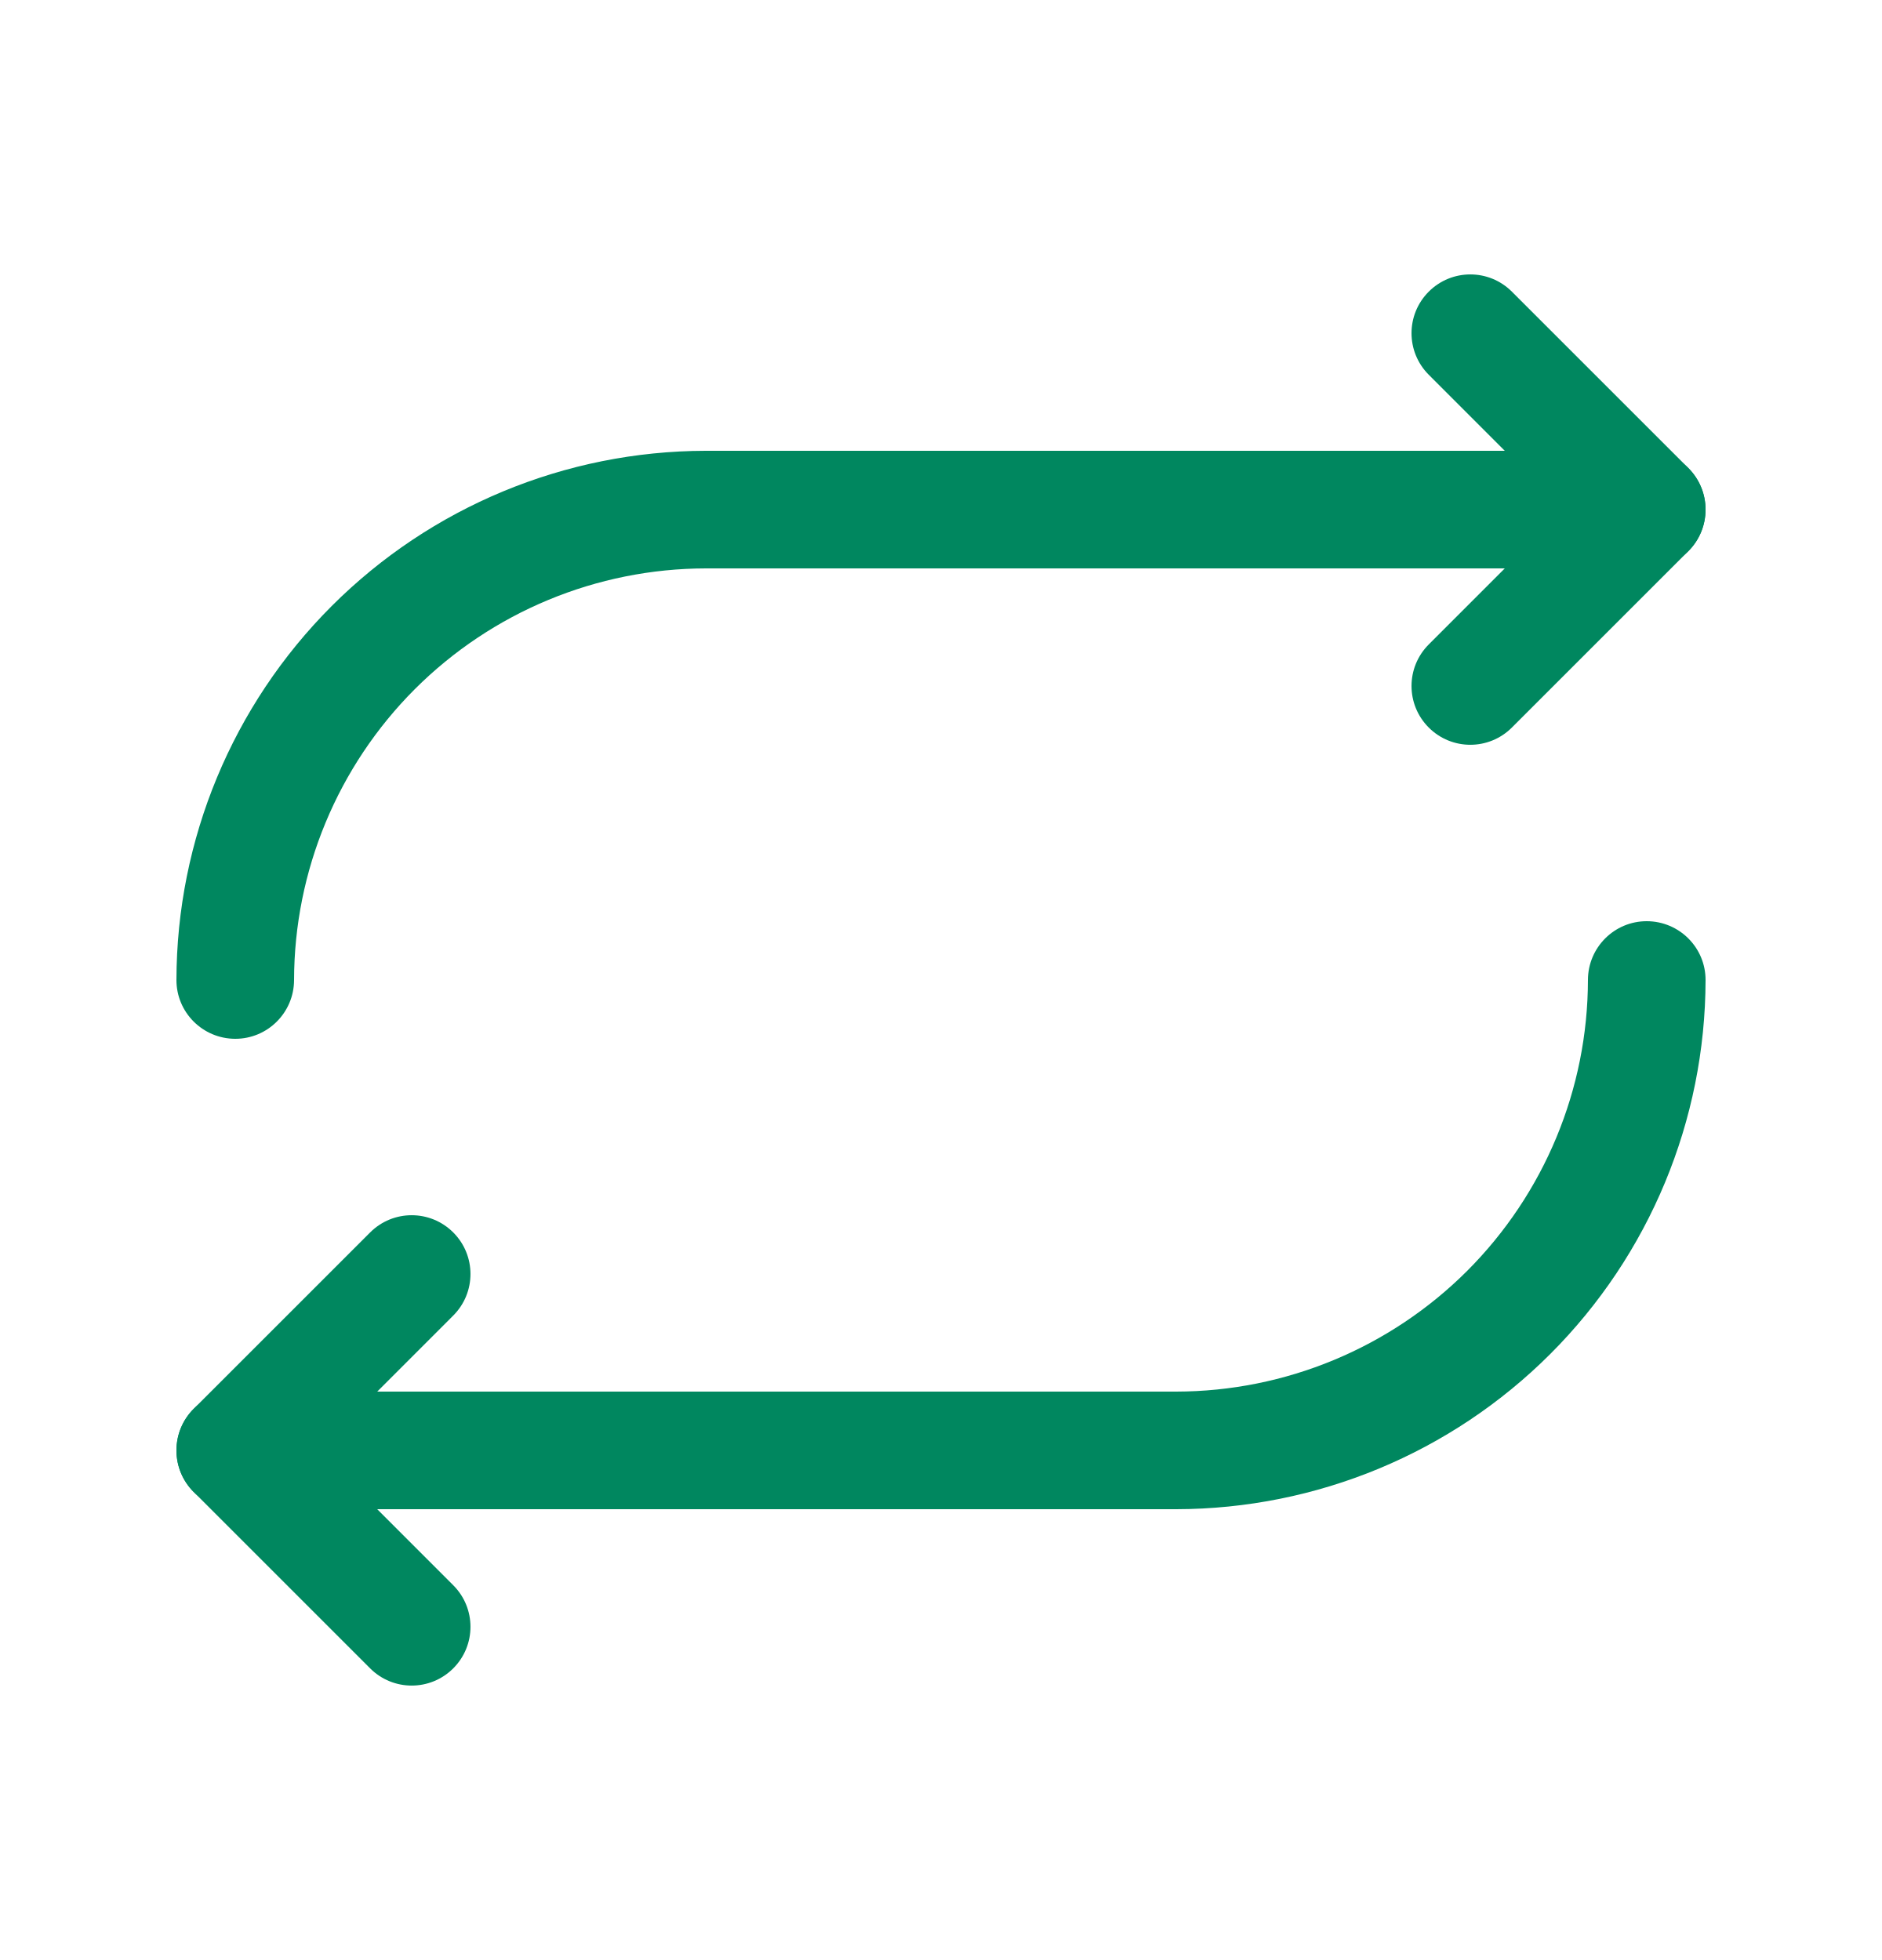
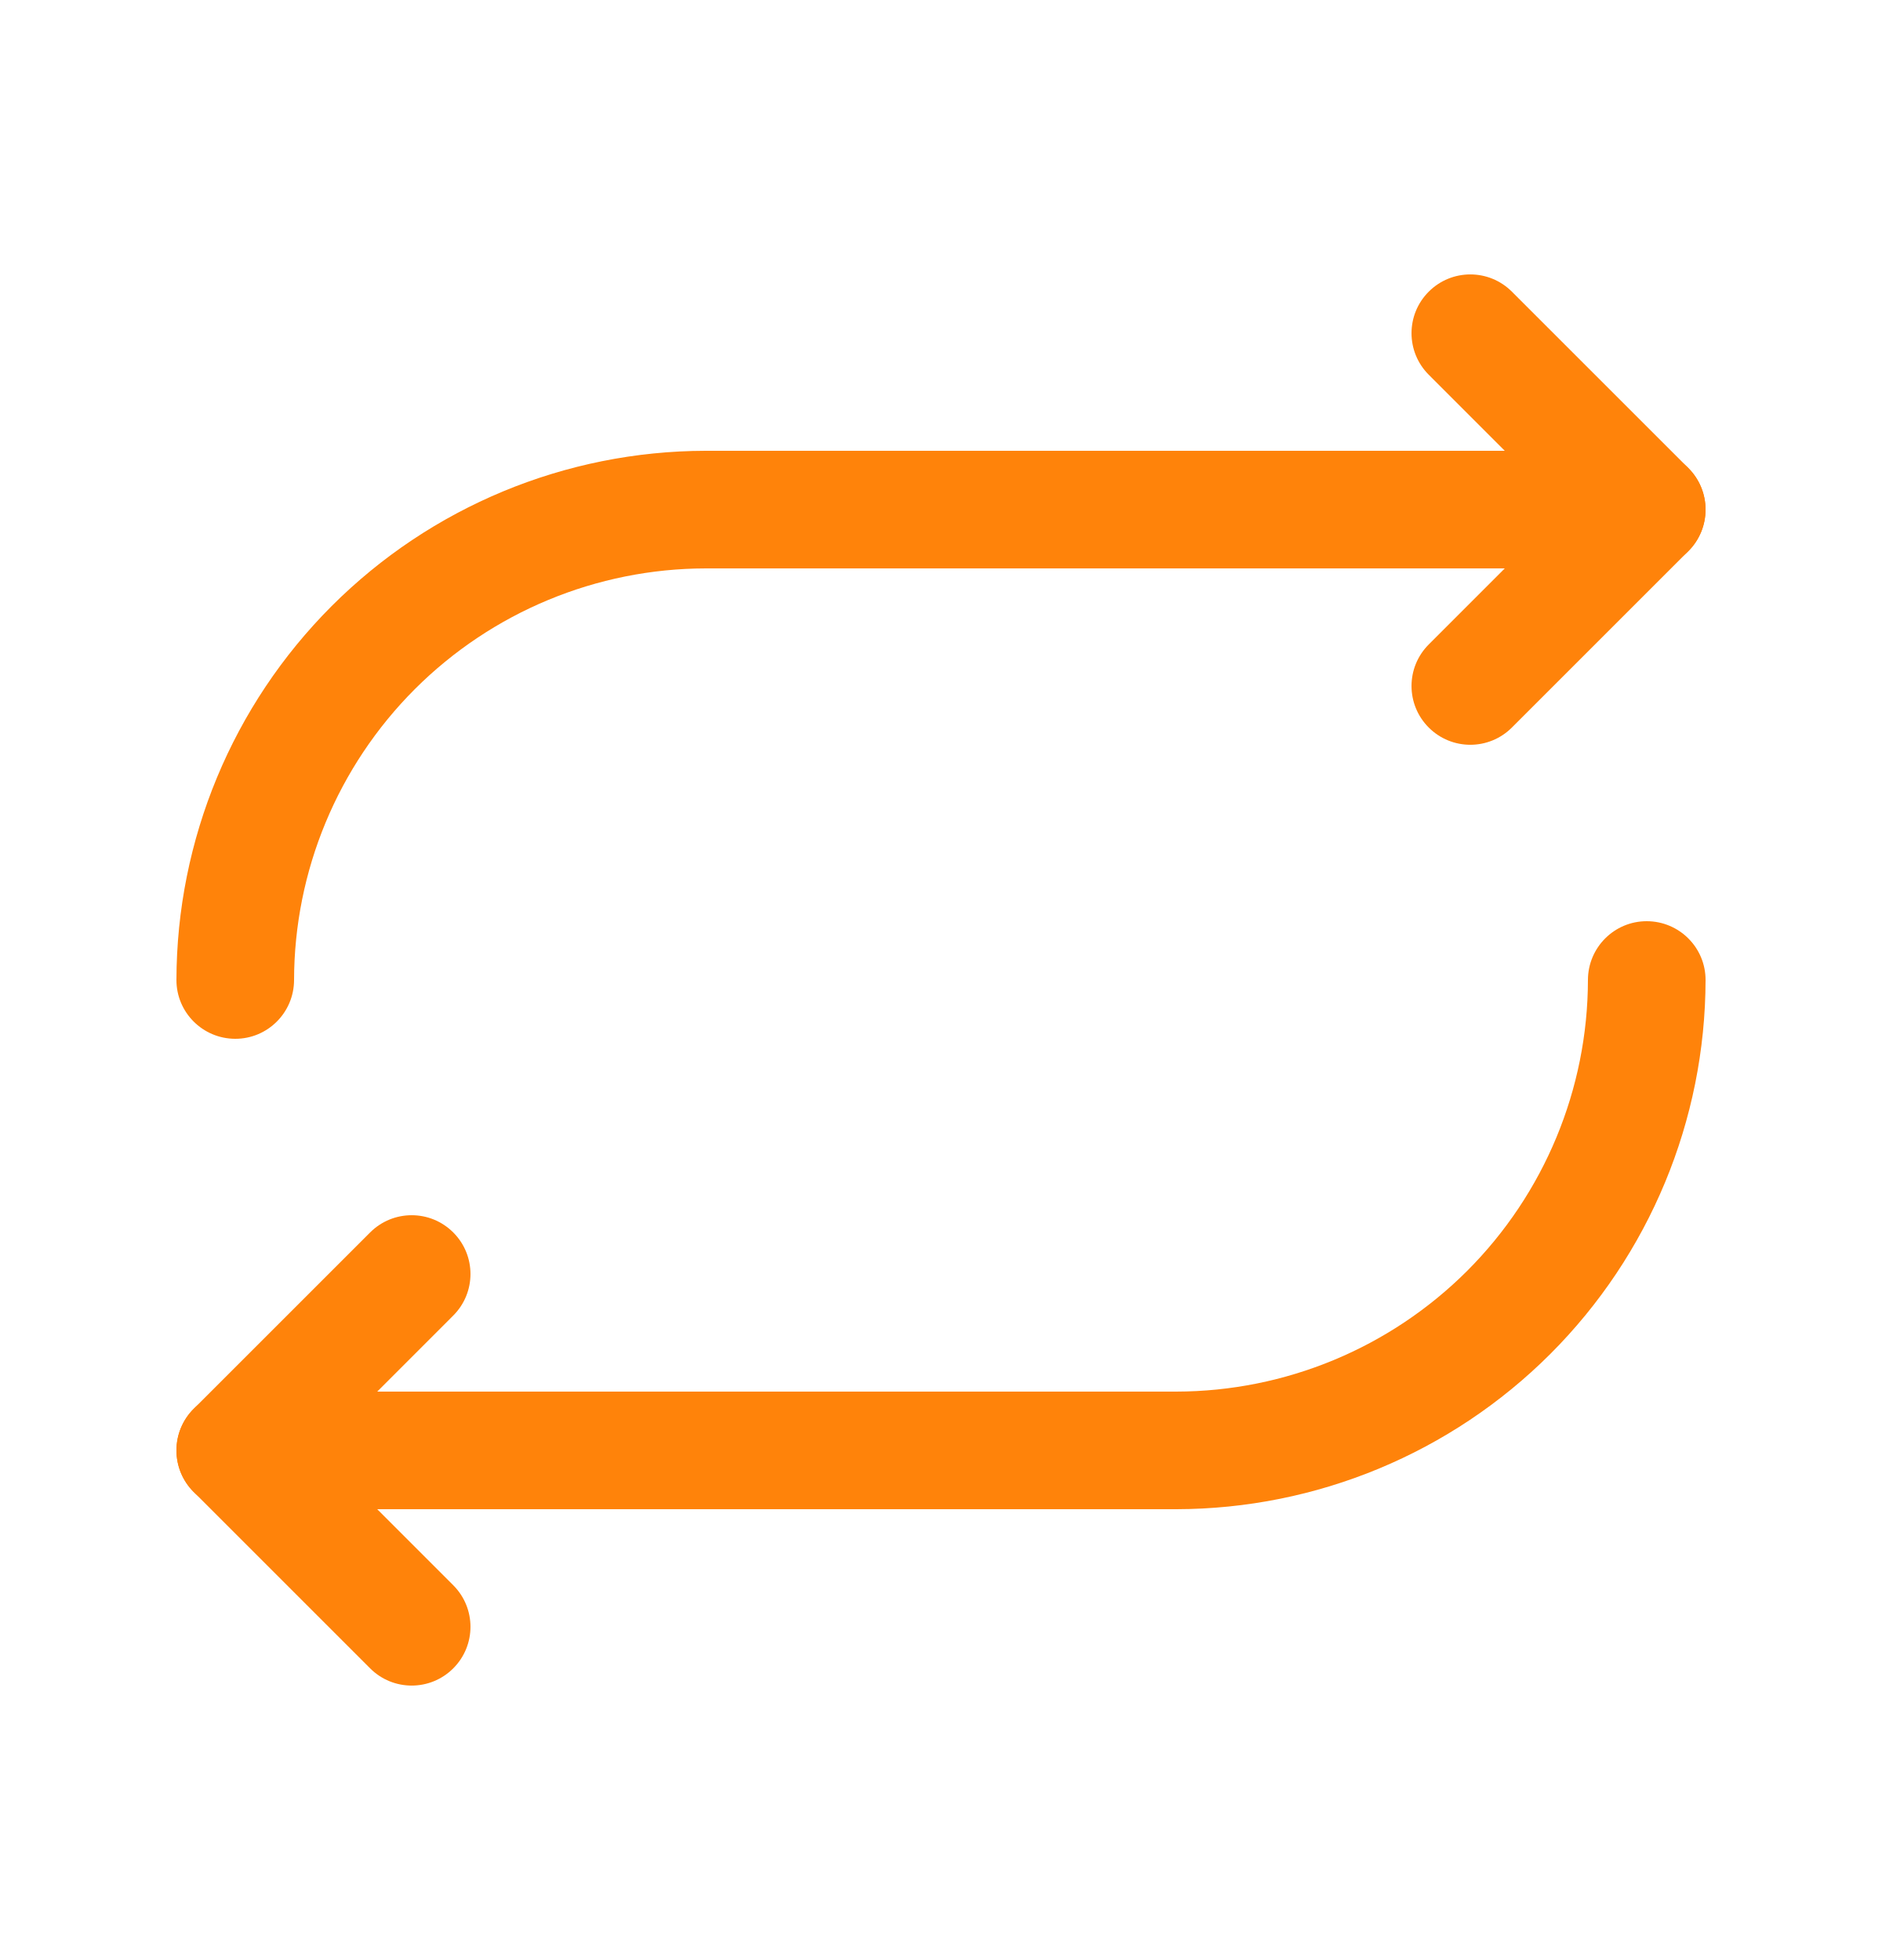
<svg xmlns="http://www.w3.org/2000/svg" width="24" height="25" viewBox="0 0 24 25" fill="none">
-   <path fill-rule="evenodd" clip-rule="evenodd" d="M18.22 3.72C18.513 3.427 18.987 3.427 19.28 3.72L21.53 5.97C21.823 6.263 21.823 6.737 21.53 7.03L19.28 9.28C18.987 9.573 18.513 9.573 18.22 9.28C17.927 8.987 17.927 8.513 18.22 8.22L19.939 6.5L18.22 4.78C17.927 4.487 17.927 4.013 18.22 3.72Z" fill="#00875F" />
-   <path fill-rule="evenodd" clip-rule="evenodd" d="M8.999 5.75L9 5.75L21 5.75C21.414 5.75 21.75 6.086 21.75 6.5C21.75 6.914 21.414 7.25 21 7.25H9.001C7.609 7.252 6.275 7.806 5.29 8.79C4.306 9.775 3.752 11.109 3.75 12.501C3.749 12.915 3.413 13.251 2.999 13.25C2.585 13.249 2.249 12.913 2.25 12.499C2.253 10.71 2.965 8.995 4.23 7.73C5.495 6.465 7.21 5.753 8.999 5.75Z" fill="#00875F" />
-   <path fill-rule="evenodd" clip-rule="evenodd" d="M5.78 15.72C6.073 16.013 6.073 16.487 5.78 16.78L4.061 18.5L5.78 20.22C6.073 20.513 6.073 20.987 5.78 21.28C5.487 21.573 5.013 21.573 4.72 21.28L2.47 19.03C2.177 18.737 2.177 18.263 2.47 17.97L4.72 15.72C5.013 15.427 5.487 15.427 5.78 15.72Z" fill="#00875F" />
-   <path fill-rule="evenodd" clip-rule="evenodd" d="M21.001 11.75C21.415 11.751 21.751 12.087 21.75 12.501C21.747 14.29 21.035 16.005 19.77 17.27C18.505 18.535 16.79 19.247 15.001 19.25L3 19.25C2.586 19.25 2.25 18.914 2.25 18.5C2.25 18.086 2.586 17.75 3 17.75H14.999C16.391 17.748 17.725 17.194 18.71 16.21C19.694 15.225 20.248 13.891 20.25 12.499C20.251 12.085 20.587 11.749 21.001 11.75Z" fill="#00875F" />
+   <path fill-rule="evenodd" clip-rule="evenodd" d="M18.22 3.72C18.513 3.427 18.987 3.427 19.28 3.72L21.53 5.97C21.823 6.263 21.823 6.737 21.53 7.03L19.28 9.28C18.987 9.573 18.513 9.573 18.22 9.28C17.927 8.987 17.927 8.513 18.22 8.22L19.939 6.5L18.22 4.78C17.927 4.487 17.927 4.013 18.22 3.72Z" fill="#ff830a" />
+   <path fill-rule="evenodd" clip-rule="evenodd" d="M8.999 5.75L9 5.75L21 5.75C21.414 5.75 21.75 6.086 21.75 6.5C21.75 6.914 21.414 7.25 21 7.25H9.001C7.609 7.252 6.275 7.806 5.29 8.79C4.306 9.775 3.752 11.109 3.75 12.501C3.749 12.915 3.413 13.251 2.999 13.25C2.585 13.249 2.249 12.913 2.25 12.499C2.253 10.71 2.965 8.995 4.23 7.73C5.495 6.465 7.21 5.753 8.999 5.75Z" fill="#ff830a" />
+   <path fill-rule="evenodd" clip-rule="evenodd" d="M5.78 15.72C6.073 16.013 6.073 16.487 5.78 16.78L4.061 18.5L5.78 20.22C6.073 20.513 6.073 20.987 5.78 21.28C5.487 21.573 5.013 21.573 4.72 21.28L2.47 19.03C2.177 18.737 2.177 18.263 2.47 17.97L4.72 15.72C5.013 15.427 5.487 15.427 5.78 15.72Z" fill="#ff830a" />
+   <path fill-rule="evenodd" clip-rule="evenodd" d="M21.001 11.75C21.415 11.751 21.751 12.087 21.75 12.501C21.747 14.29 21.035 16.005 19.77 17.27C18.505 18.535 16.79 19.247 15.001 19.25L3 19.25C2.586 19.25 2.25 18.914 2.25 18.5C2.25 18.086 2.586 17.75 3 17.75H14.999C16.391 17.748 17.725 17.194 18.71 16.21C19.694 15.225 20.248 13.891 20.25 12.499C20.251 12.085 20.587 11.749 21.001 11.75Z" fill="#ff830a" />
</svg>
